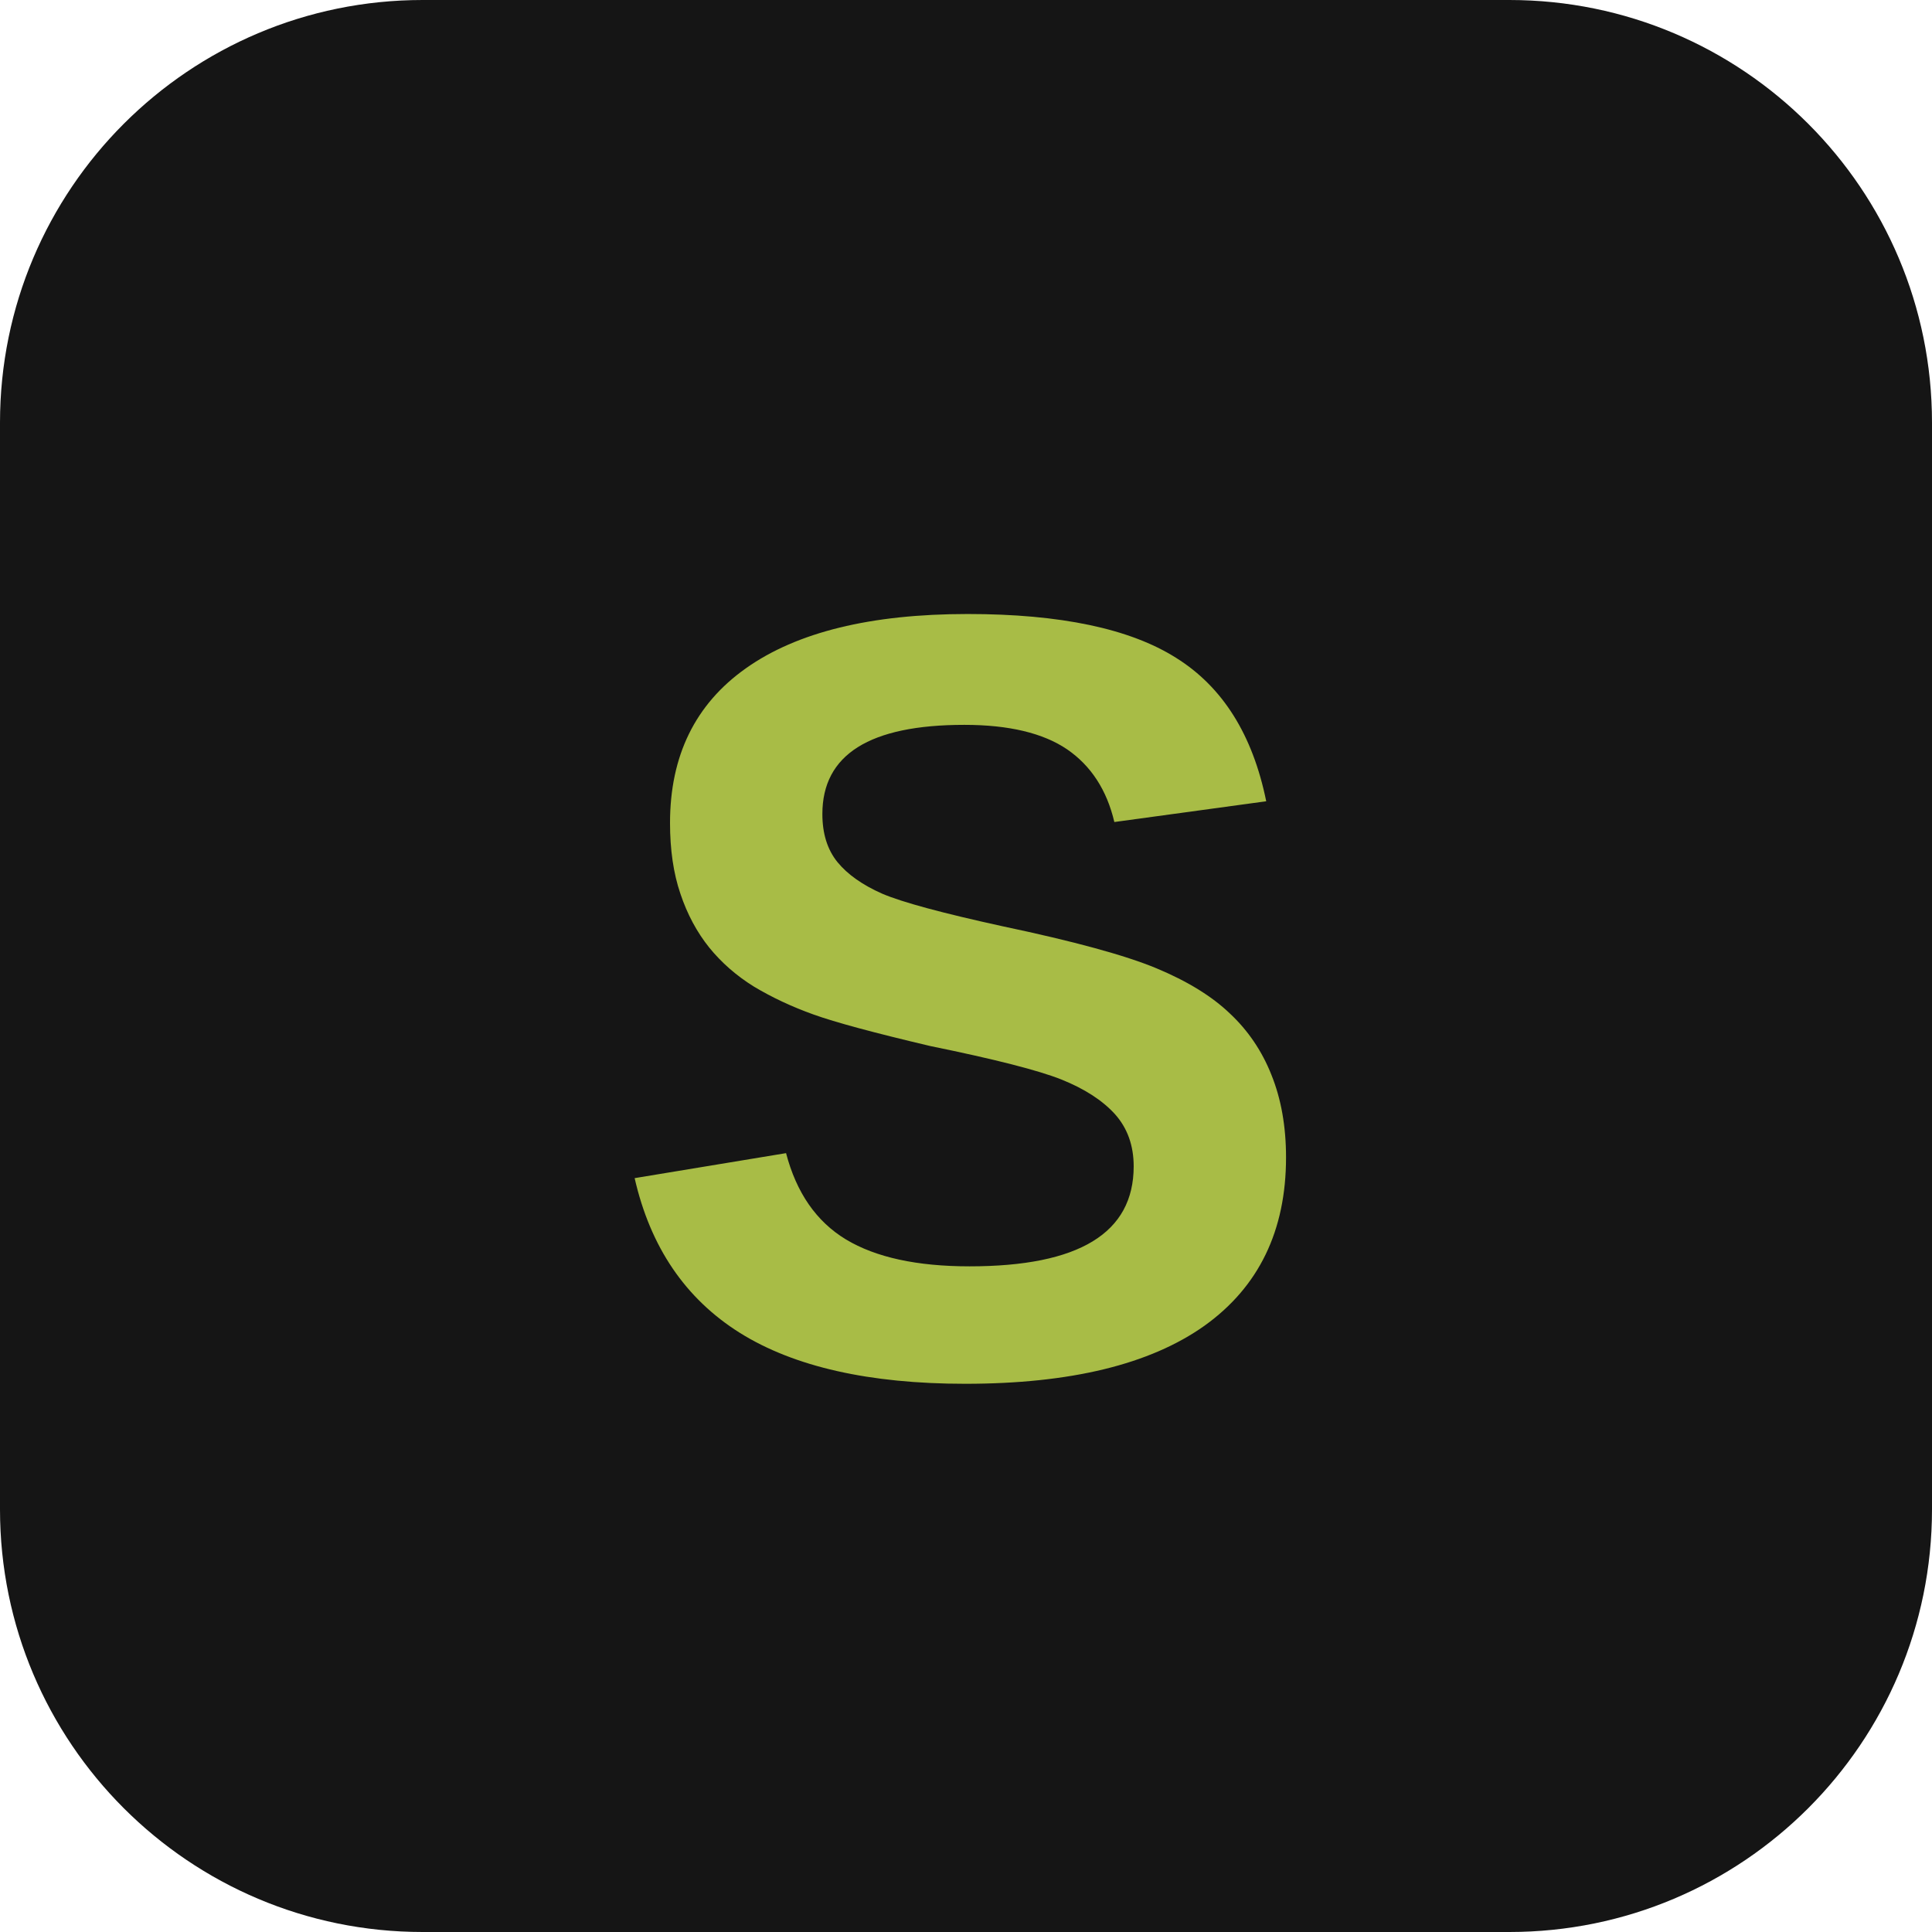
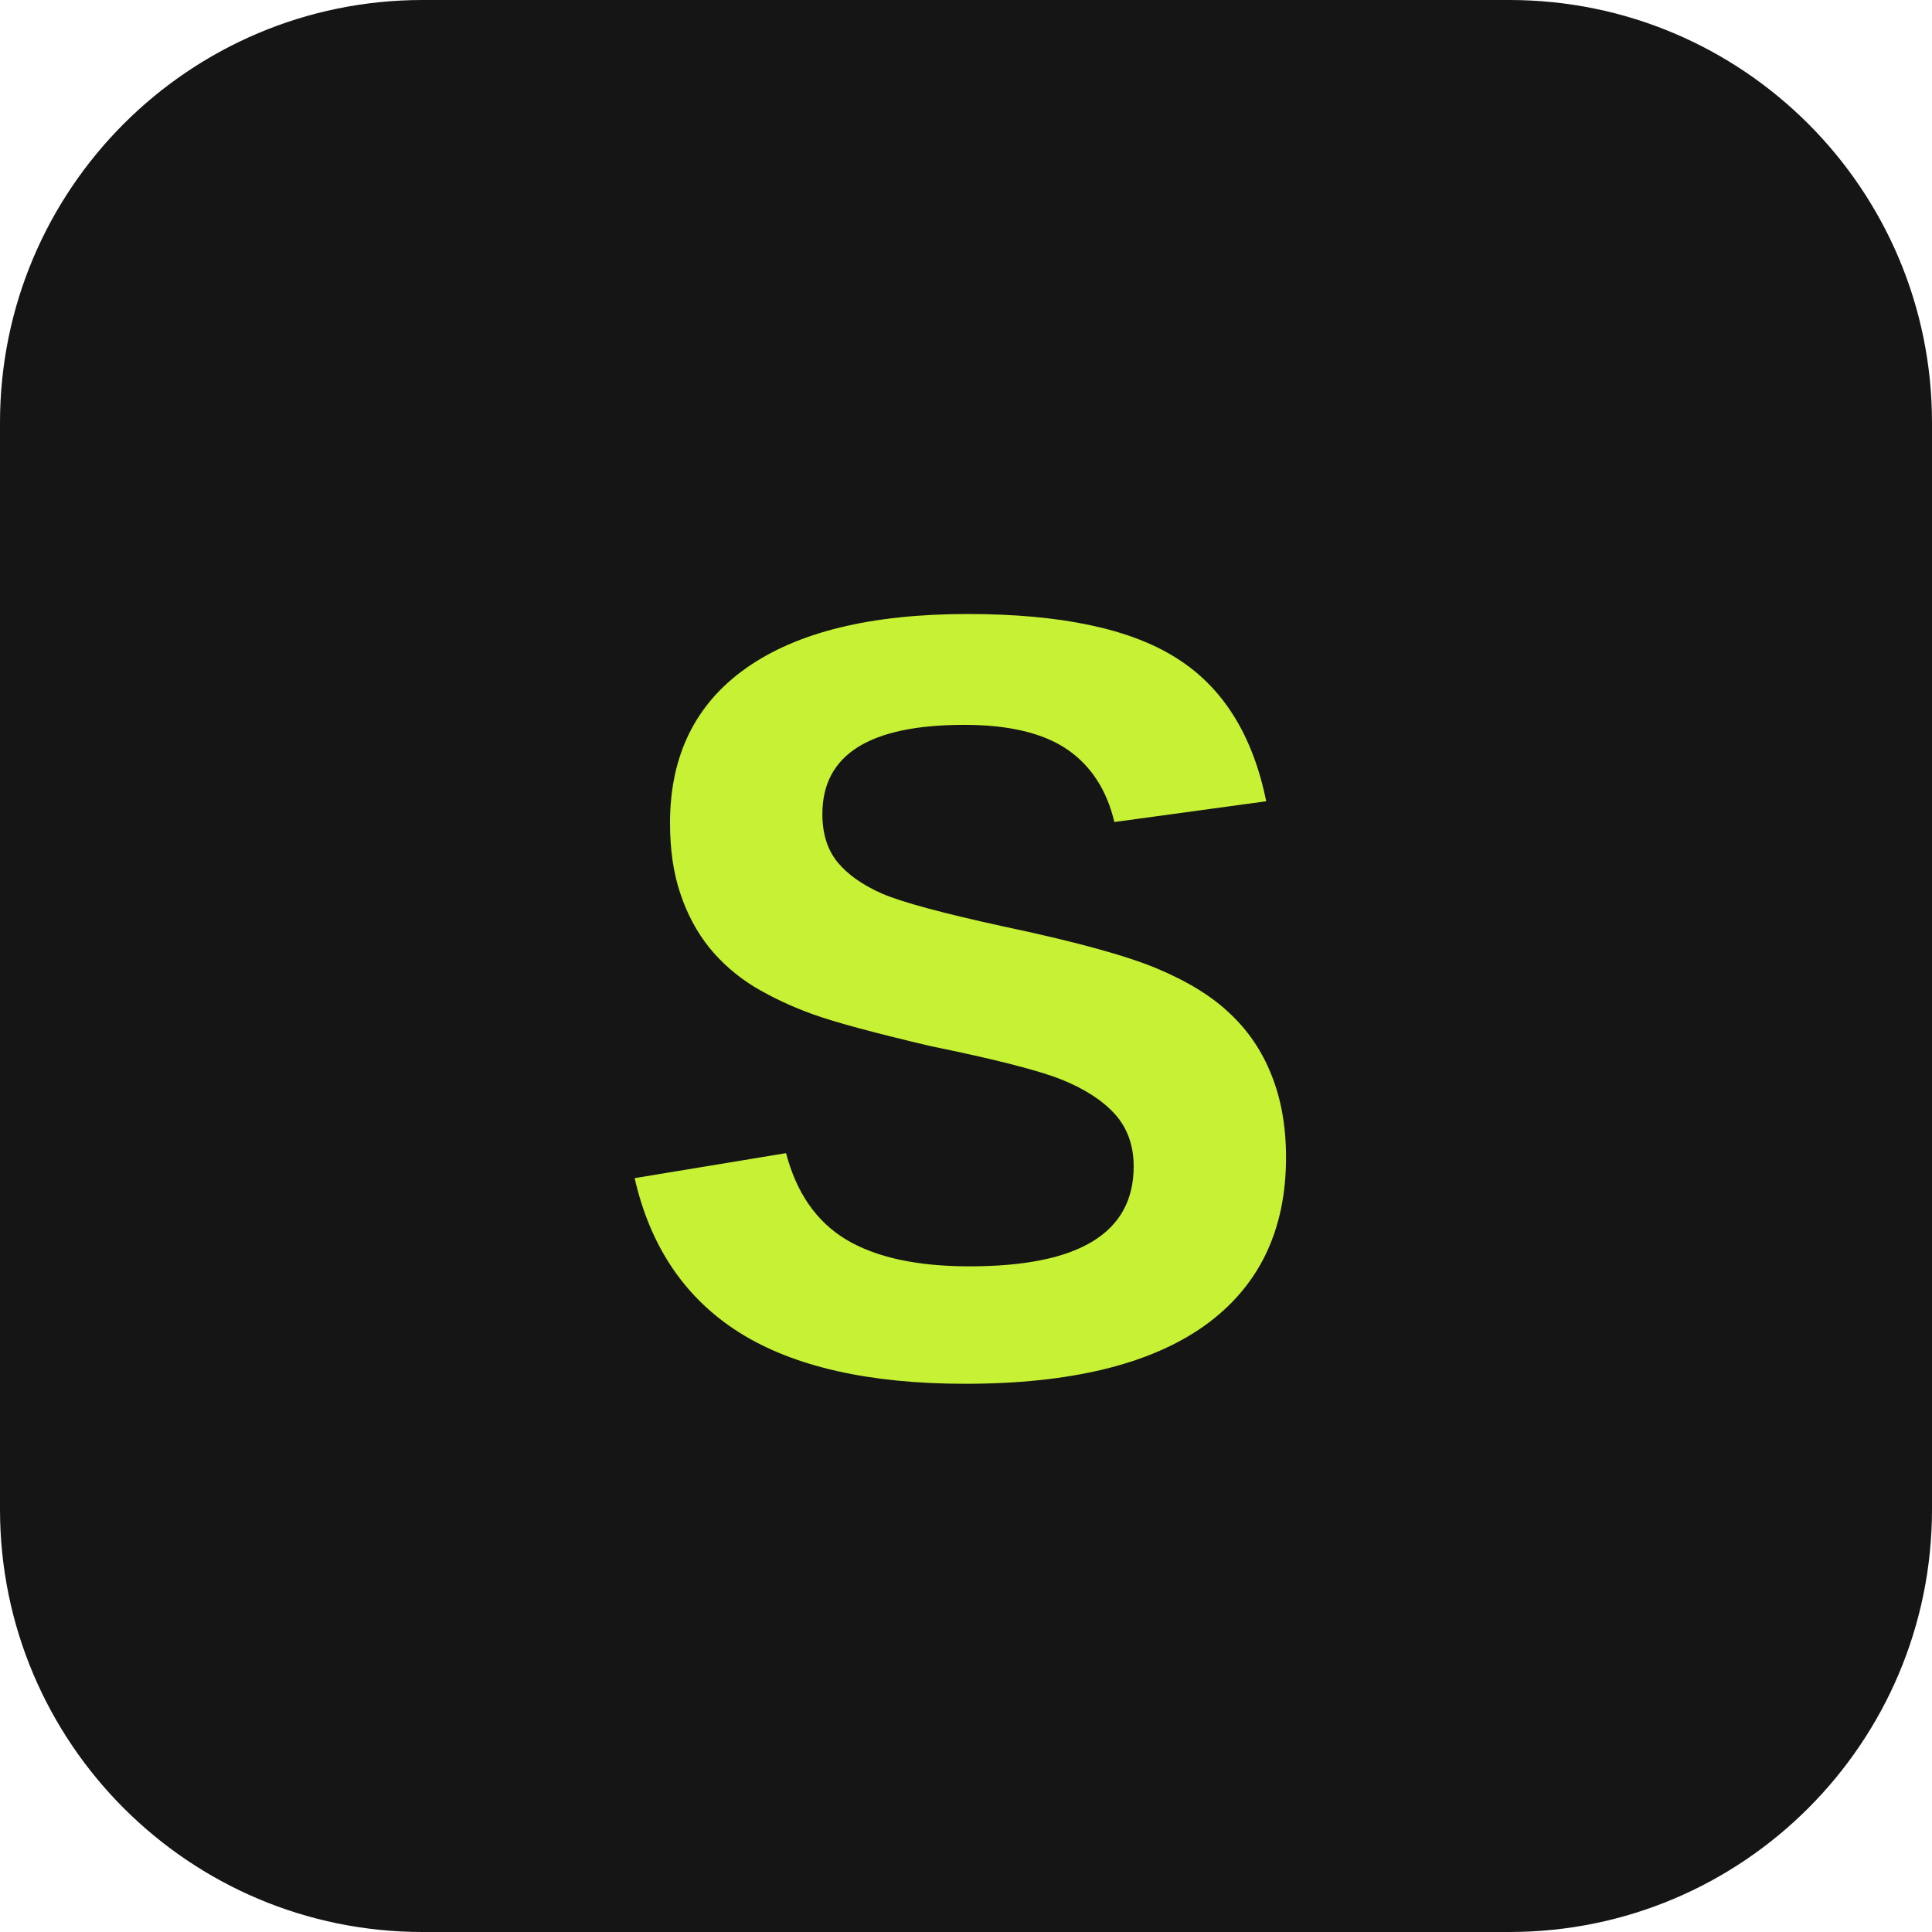
<svg xmlns="http://www.w3.org/2000/svg" viewBox="0 0 64 64" width="64" height="64">
  <rect width="64" height="64" rx="14" fill="#151515" />
-   <text x="32" y="33" fill="#A8BC46" font-family="Manrope, Arial, sans-serif" font-weight="800" font-size="36" text-anchor="middle" dominant-baseline="central">S</text>
+   <text x="32" y="33" fill="#C6F135" font-family="Manrope, Arial, sans-serif" font-weight="800" font-size="36" text-anchor="middle" dominant-baseline="central">S</text>
</svg>
